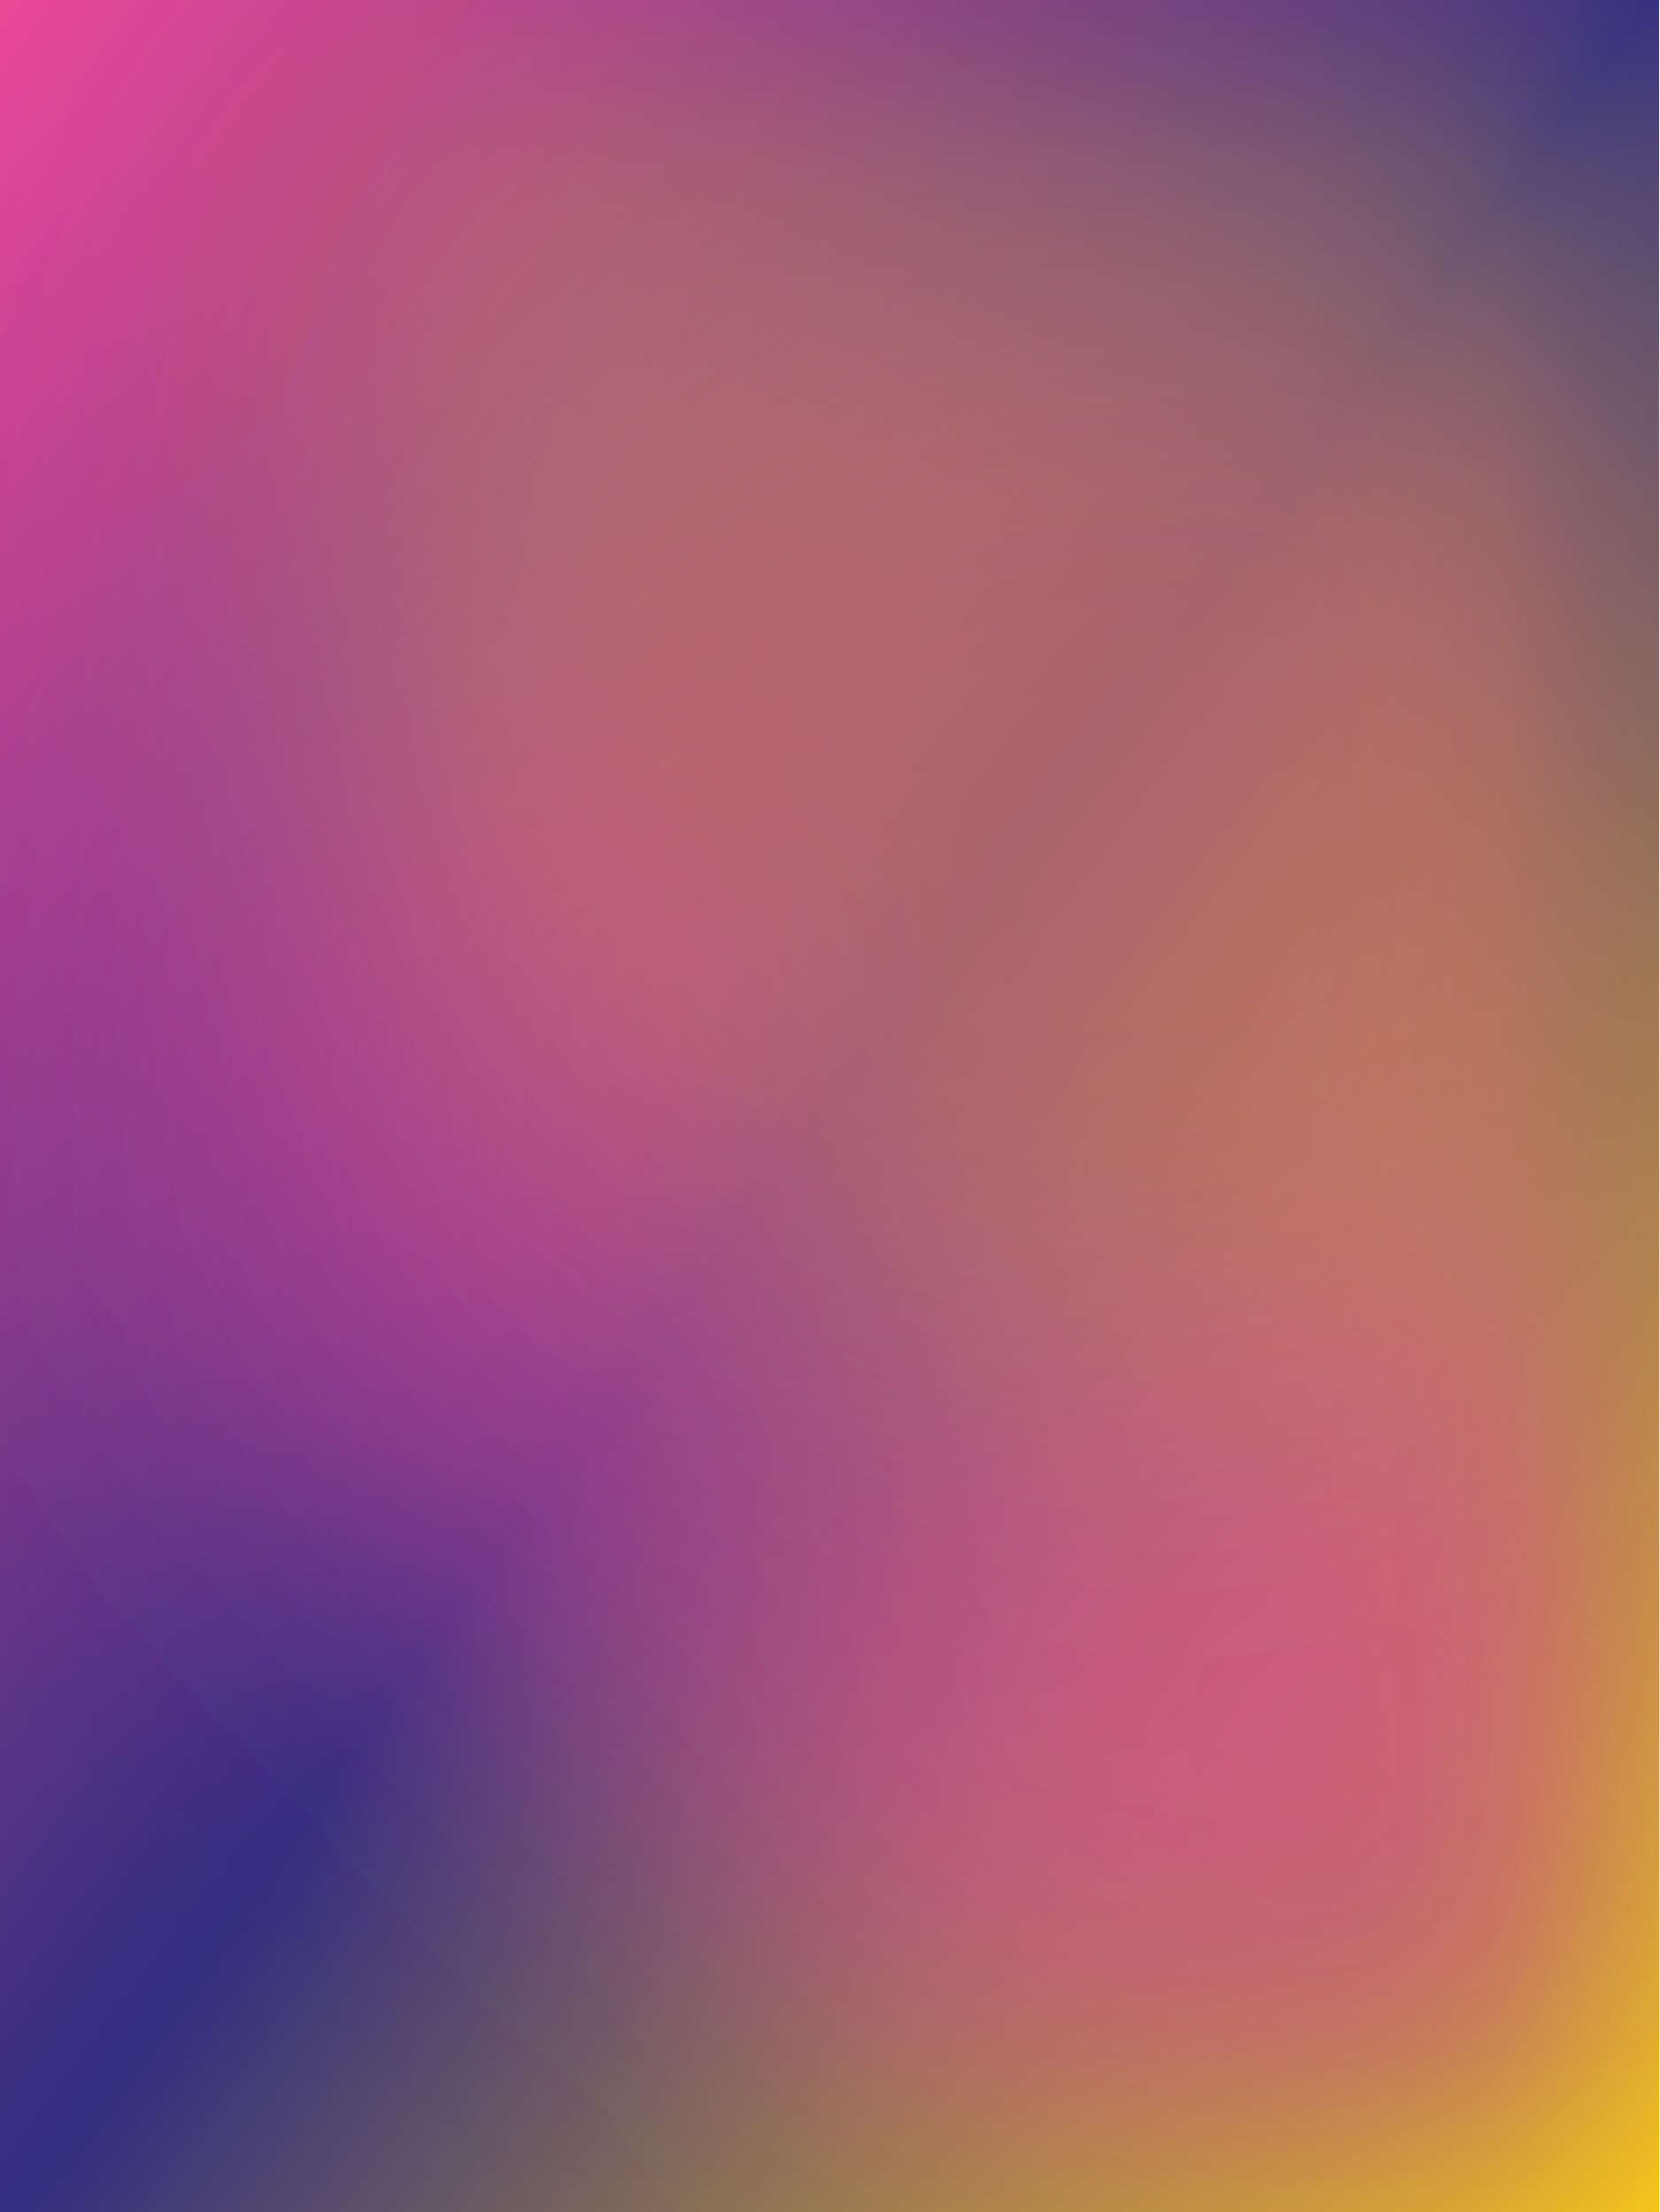
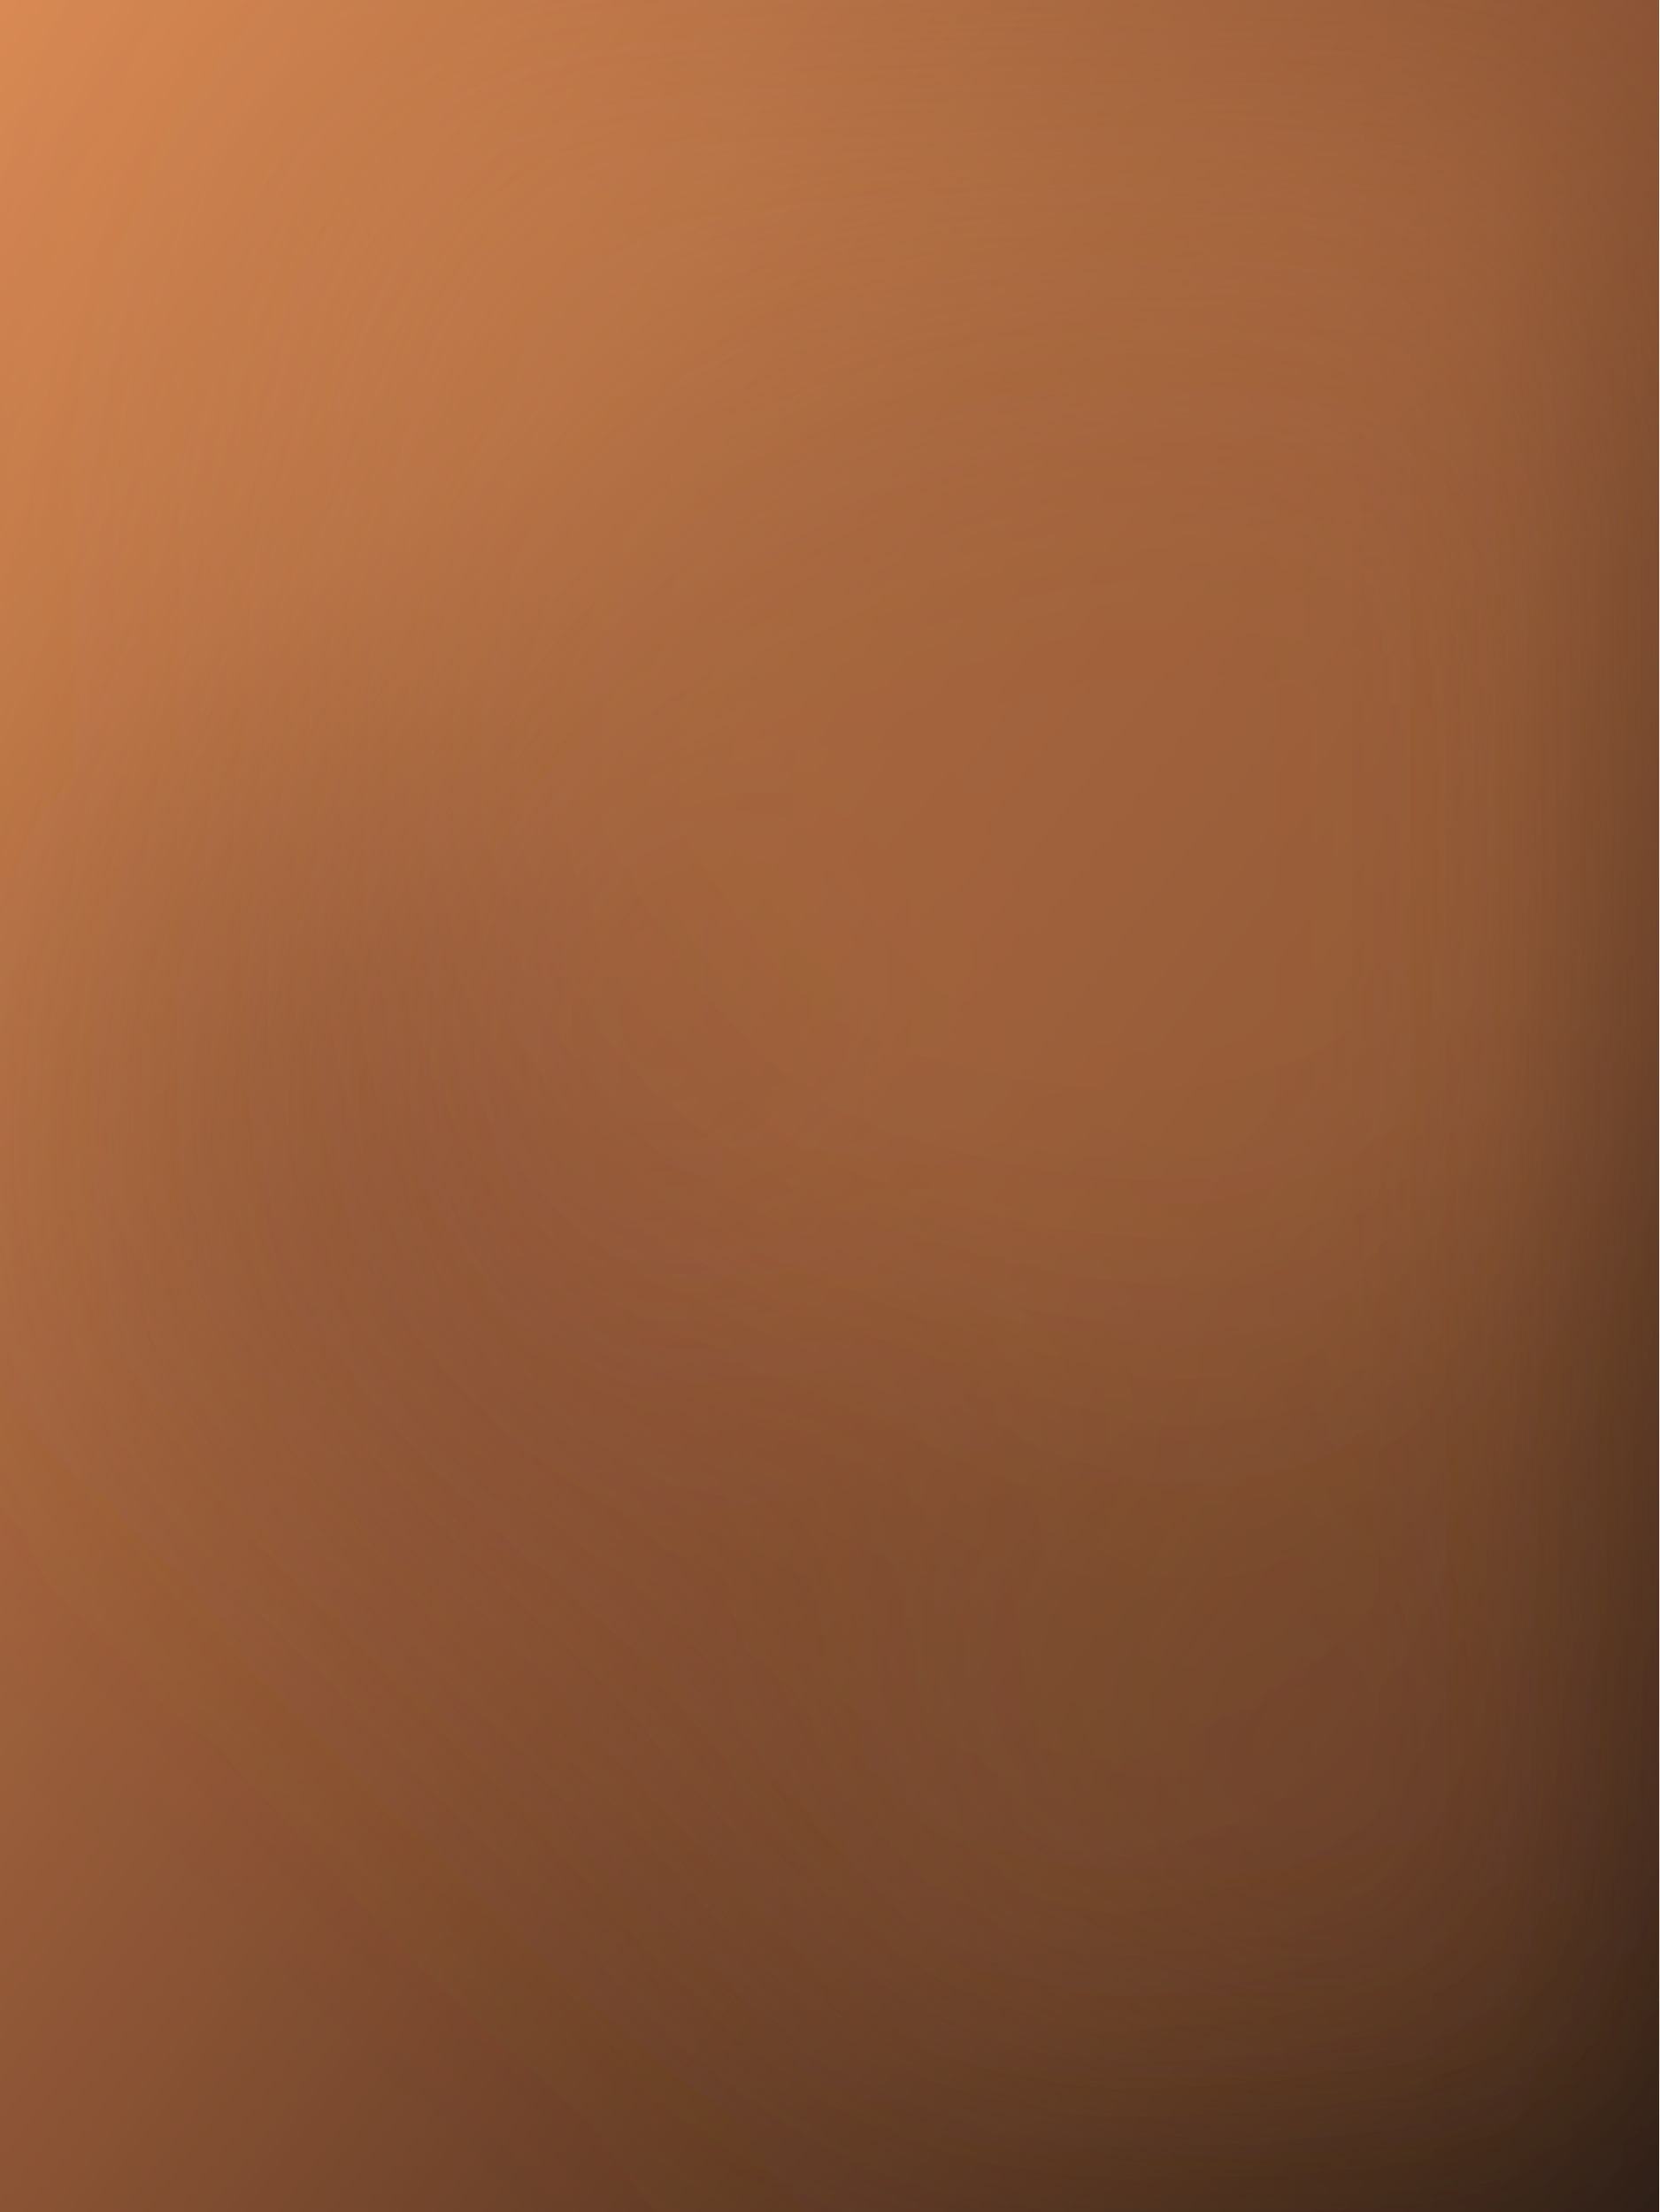
<svg xmlns="http://www.w3.org/2000/svg" width="900" height="1200" viewBox="0 0 900 1200">
  <defs>
    <linearGradient id="bg-ref-9" x1="0" y1="0" x2="1" y2="1">
-       <stop offset="0%" stop-color="#ec4899" />
-       <stop offset="50%" stop-color="#312e81" />
-       <stop offset="100%" stop-color="#facc15" />
+       <stop offset="0%" stop-color="#d98a54" />
+       <stop offset="50%" stop-color="#8a5334" />
+       <stop offset="100%" stop-color="#2b1d14" />
    </linearGradient>
    <filter id="blur-ref-9">
      <feGaussianBlur stdDeviation="90" />
    </filter>
  </defs>
  <rect width="900" height="1200" fill="url(#bg-ref-9)" />
  <g filter="url(#blur-ref-9)">
-     <circle cx="892" cy="1150" r="268" fill="#312e81" opacity="0.29" />
-     <circle cx="637" cy="630" r="472" fill="#ec4899" opacity="0.47" />
-     <circle cx="603" cy="292" r="448" fill="#facc15" opacity="0.28" />
-     <circle cx="728" cy="1027" r="298" fill="#ec4899" opacity="0.28" />
-     <circle cx="214" cy="617" r="210" fill="#ec4899" opacity="0.27" />
+     <circle cx="892" cy="1150" r="268" fill="#2b1d14" opacity="0.29" />
+     <circle cx="637" cy="630" r="472" fill="#8a5334" opacity="0.47" />
+     <circle cx="603" cy="292" r="448" fill="#d98a54" opacity="0.28" />
+     <circle cx="728" cy="1027" r="298" fill="#8a5334" opacity="0.28" />
+     <circle cx="214" cy="617" r="210" fill="#8a5334" opacity="0.27" />
  </g>
</svg>
